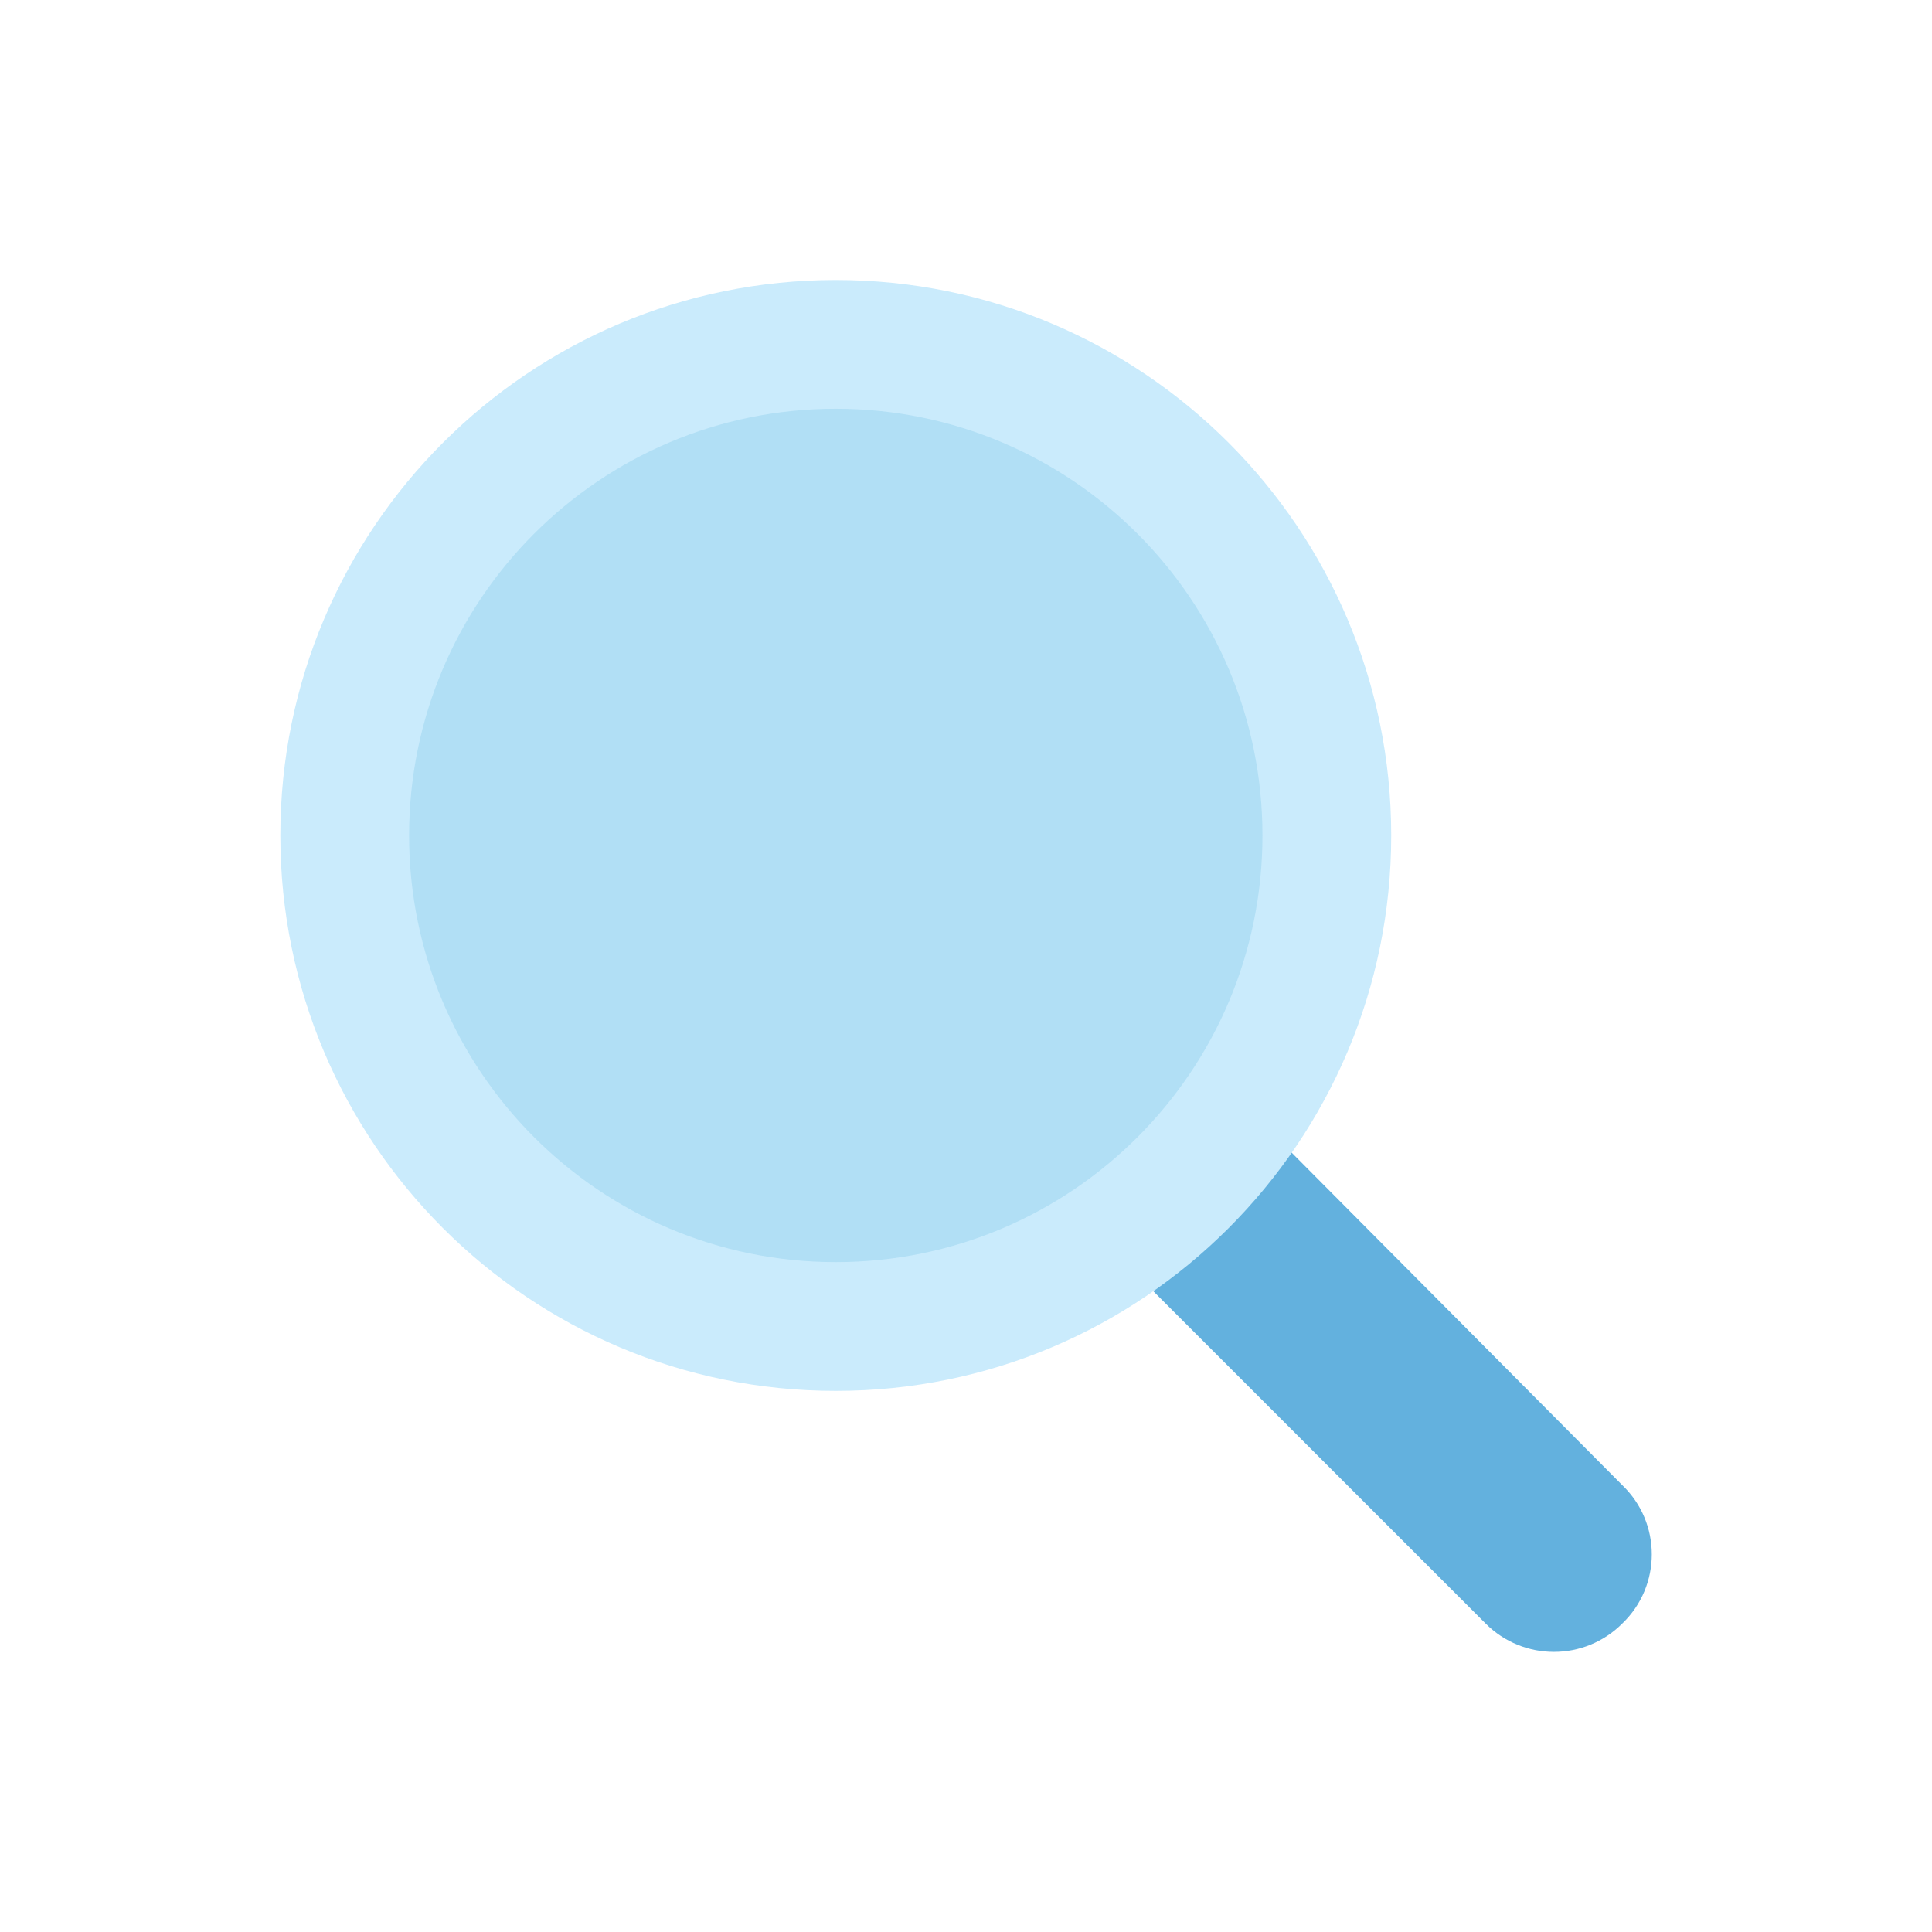
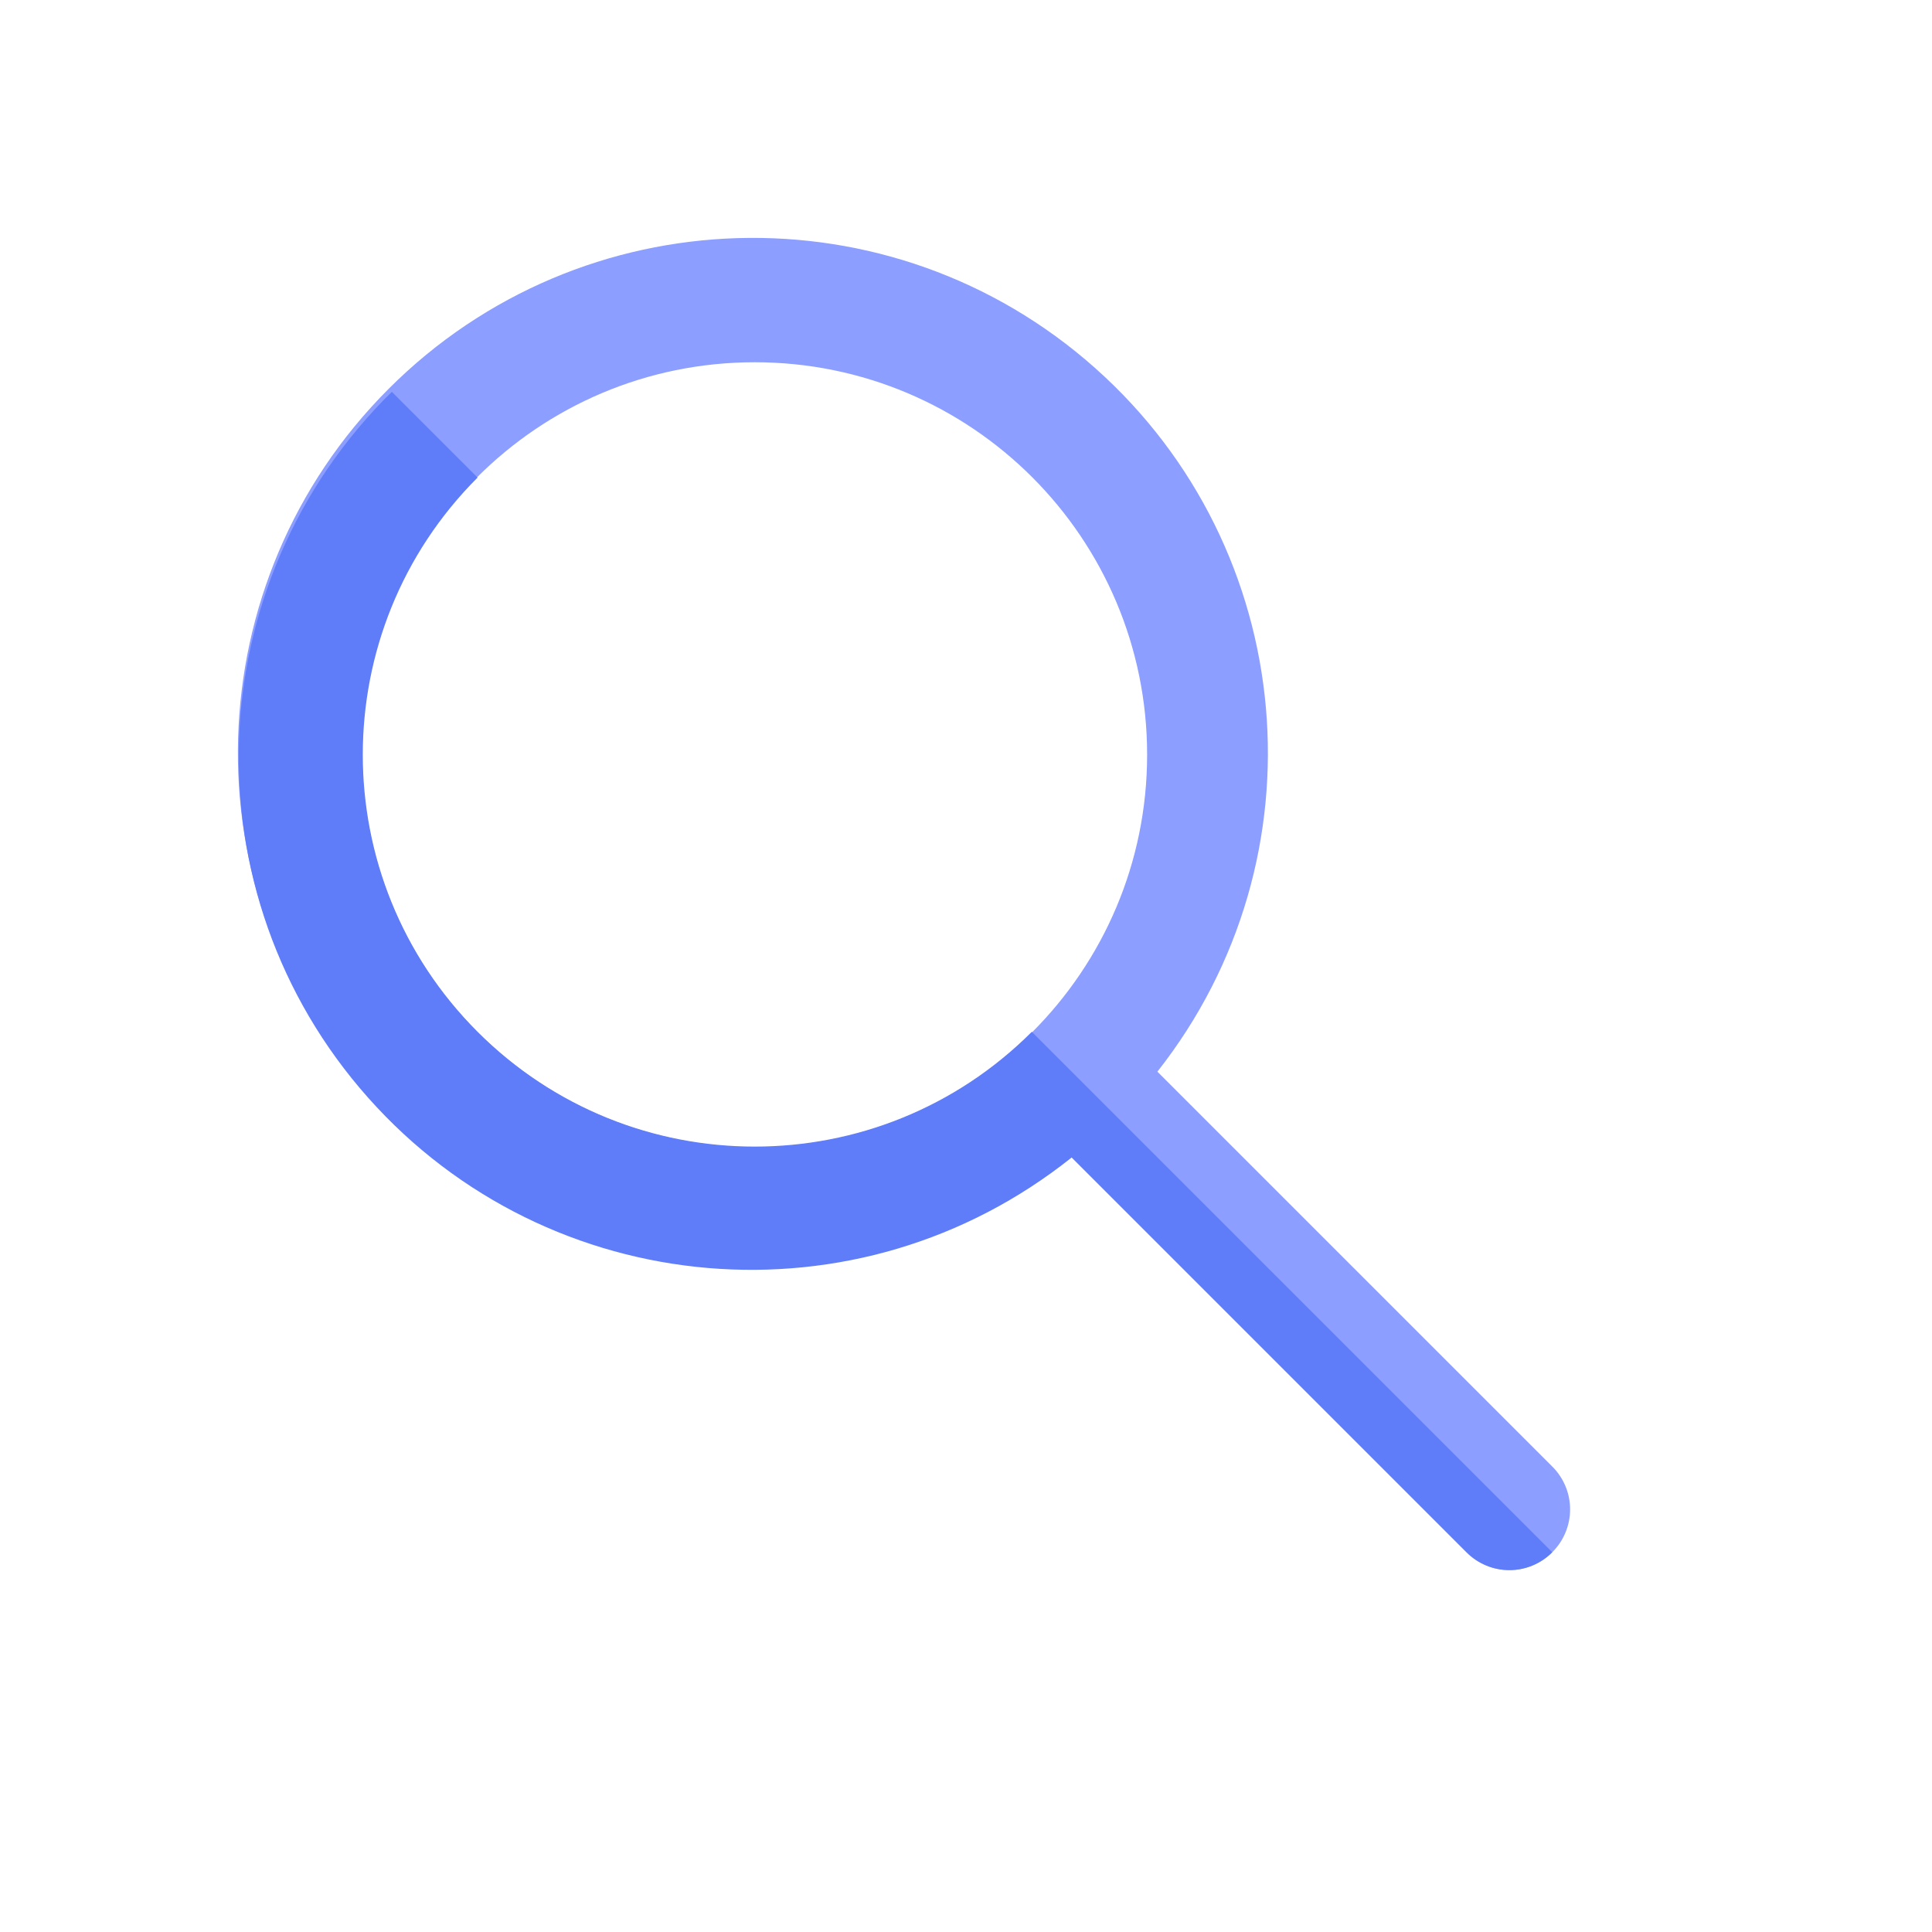
- <svg xmlns="http://www.w3.org/2000/svg" viewBox="0 0 30 30" id="search">
-   <g transform="translate(-1317.617 -92.805) scale(3.77953)">
-     <path fill="#63b1de" d="m 355.284,30.656 -1.405,-1.413 -0.569,0.569 1.413,1.413 c 0.155,0.155 0.406,0.155 0.561,0 0.162,-0.155 0.162,-0.414 0,-0.569 z" />
-     <g transform="translate(4.96 -1.423)">
-       <circle cx="347.093" cy="29.41" r="2.282" fill="#caebfc" />
-       <circle cx="347.093" cy="29.41" r="1.753" fill="#b1dff5" />
-     </g>
-   </g>
+ <svg xmlns="http://www.w3.org/2000/svg" viewBox="0 0 32 32" id="search">
+   <path fill="#8c9eff" d="m25.71 24.29-6.54-6.54a8.53 8.53 0 1 0-1.42 1.42l6.54 6.54a1 1 0 0 0 1.42 0 1 1 0 0 0 0-1.42ZM6 12.5a6.5 6.5 0 1 1 6.5 6.5A6.51 6.51 0 0 1 6 12.5Z" />
+   <path fill="#5f7cf9" d="M24.29 25.71a1 1 0 0 0 1.42 0l-8.62-8.62a6.49 6.49 0 1 1-9.18-9.18L6.49 6.49a8.49 8.49 0 0 0 11.26 12.68Z" />
</svg>
